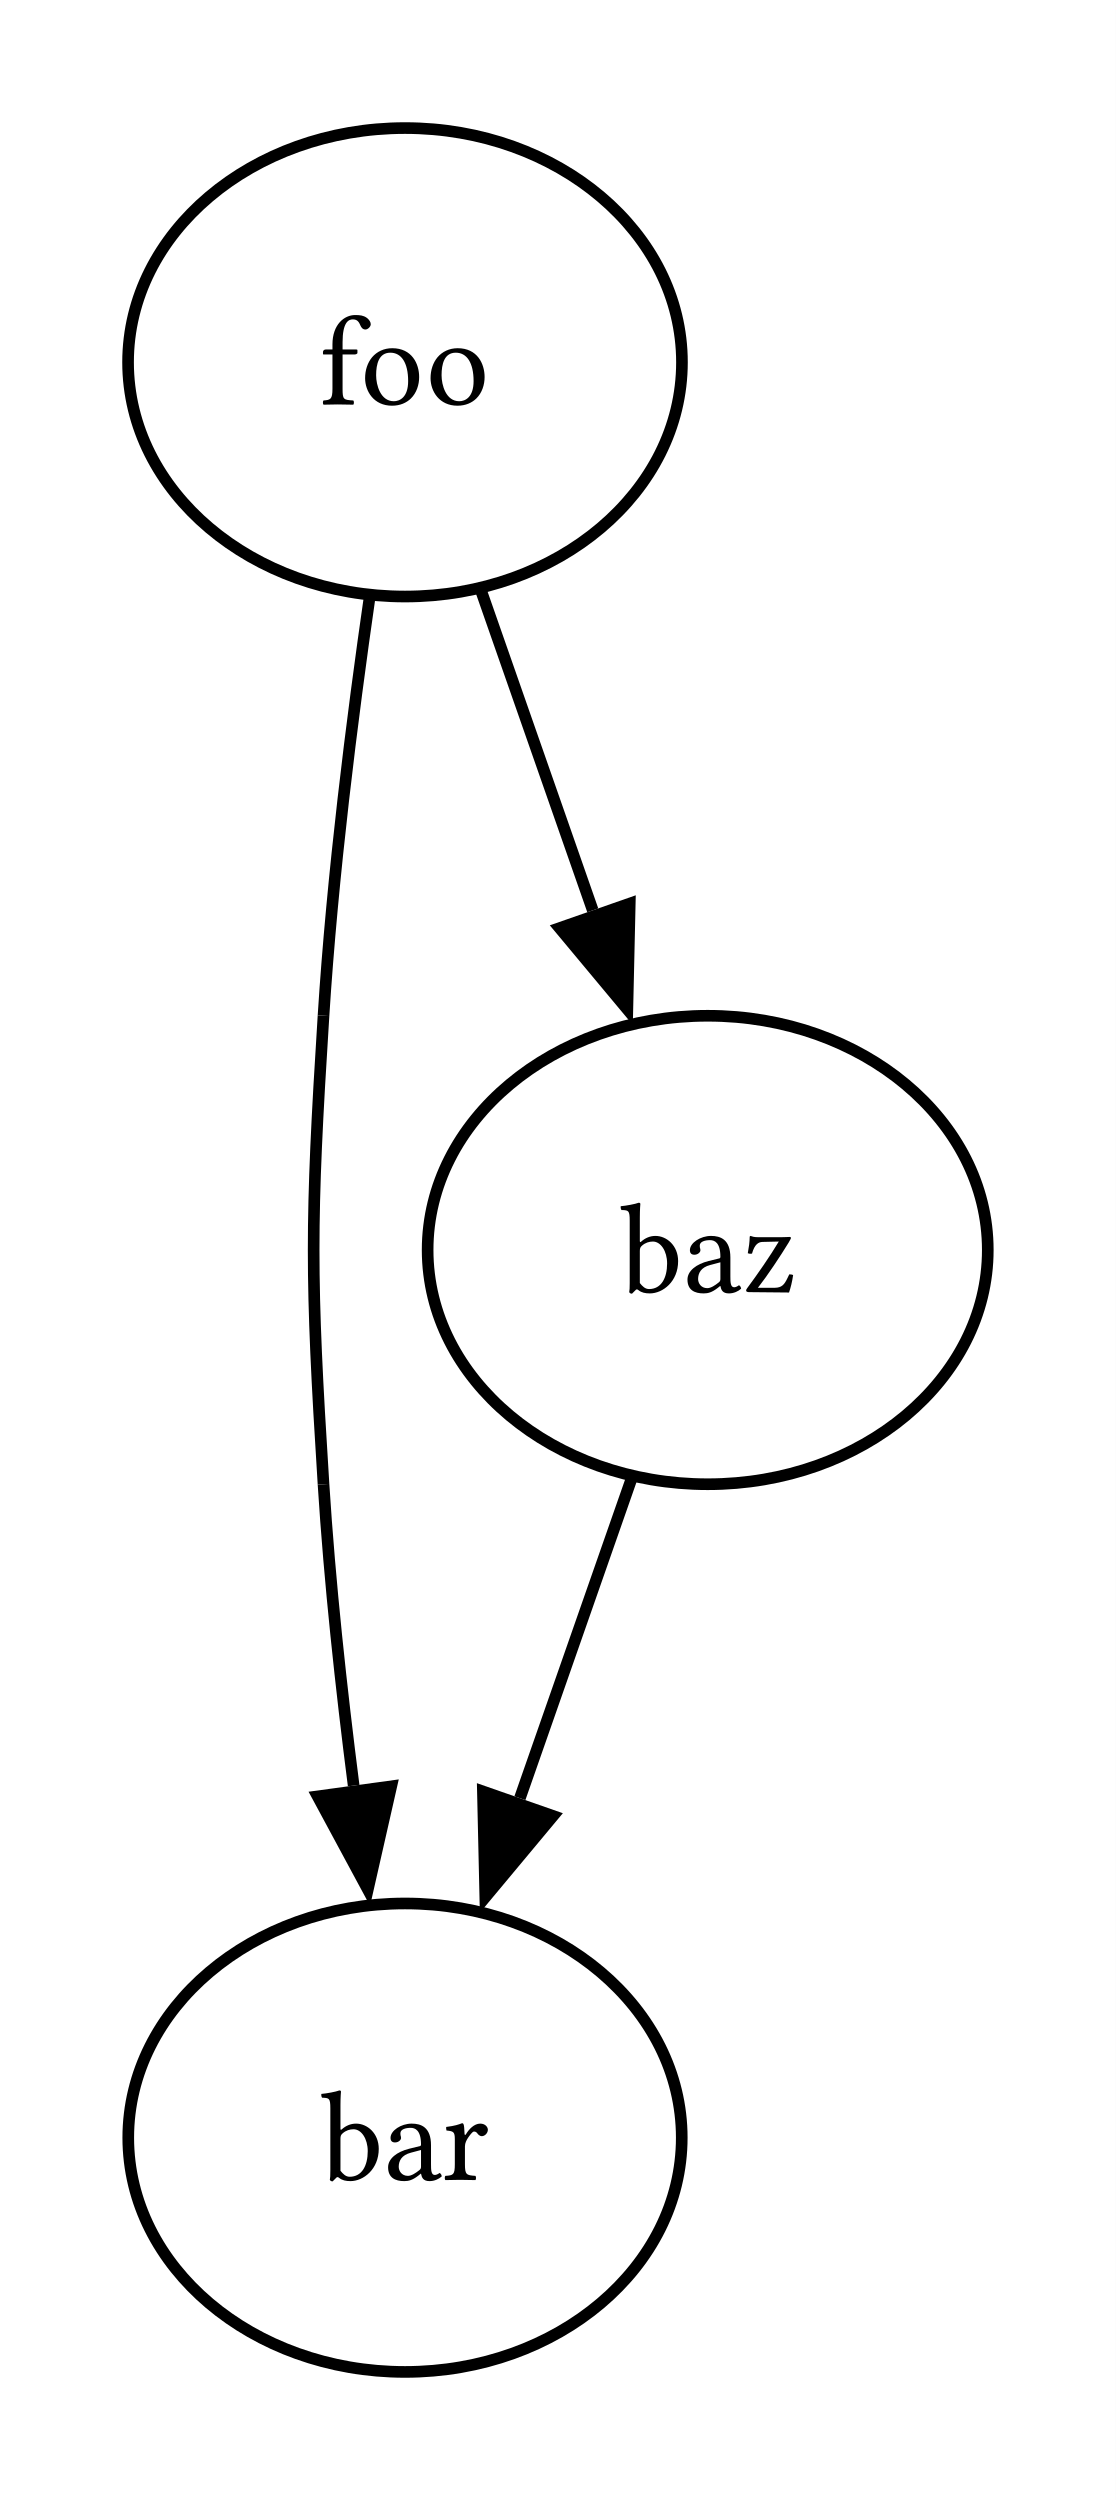
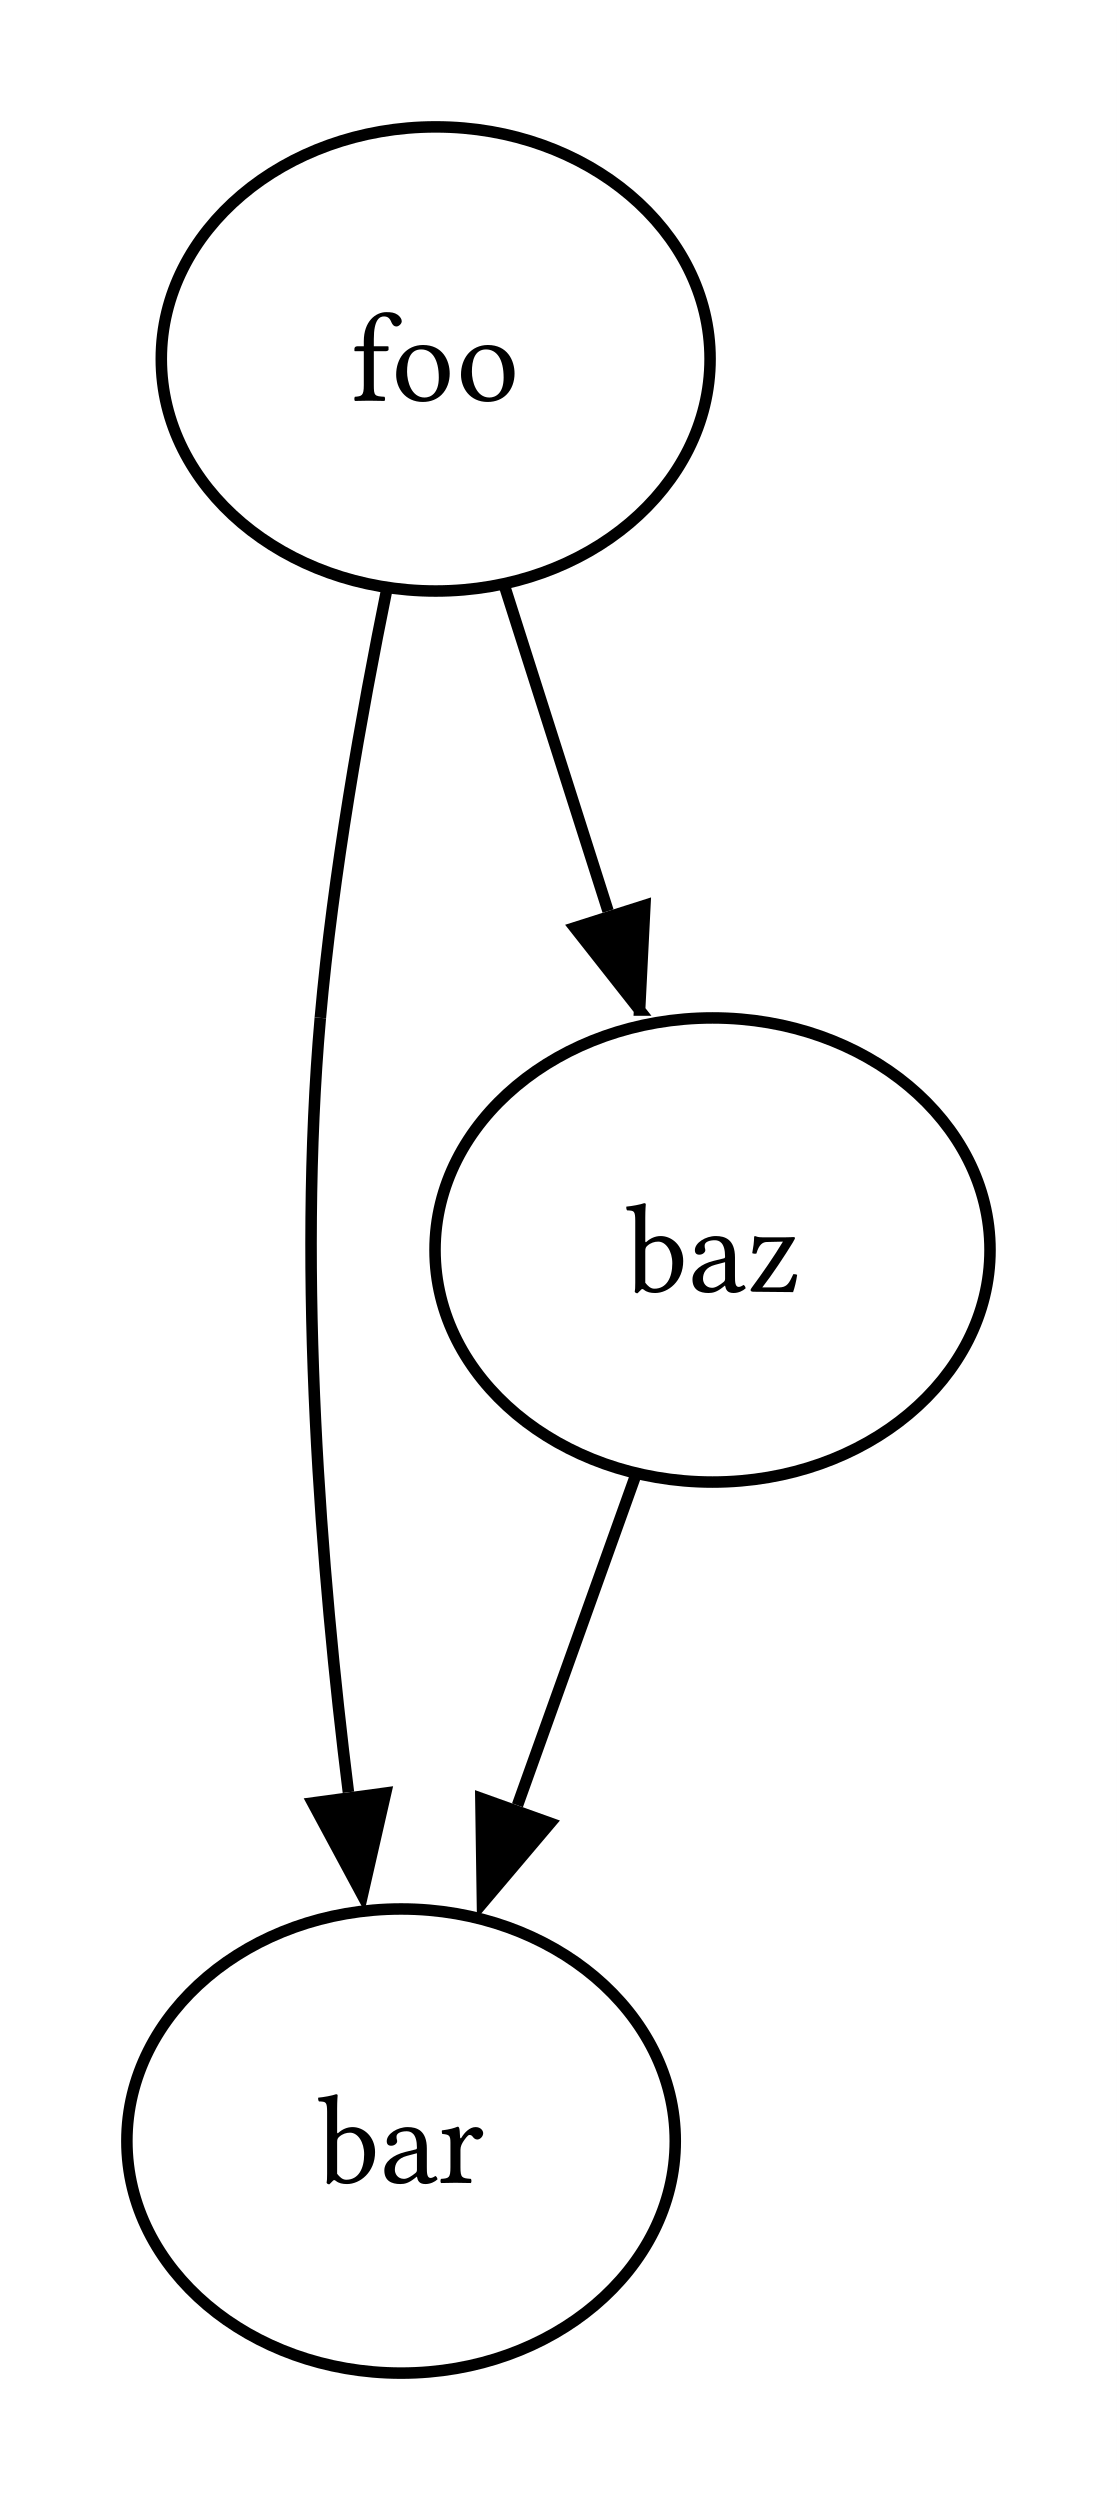
- <svg xmlns="http://www.w3.org/2000/svg" xmlns:xlink="http://www.w3.org/1999/xlink" class="typst-doc" viewBox="0 0 95.845 214.734" width="95.845pt" height="214.734pt">
-   <path class="typst-shape" fill="#ffffff" fill-rule="nonzero" d="M 0 0v 214.734 h 95.845 v -214.734 Z " />
+ <svg xmlns="http://www.w3.org/2000/svg" xmlns:xlink="http://www.w3.org/1999/xlink" class="typst-doc" viewBox="0 0 96.828 216.734" width="96.828pt" height="216.734pt">
+   <path class="typst-shape" fill="#ffffff" fill-rule="nonzero" d="M 0 0v 216.734 h 96.828 v -216.734 Z " />
  <g>
    <g class="typst-group" transform="matrix(1 0 0 1 11 11)">
      <g>
        <g class="typst-group">
          <g>
-             <path class="typst-shape" fill="none" stroke="#000000" stroke-width="1" stroke-linecap="butt" stroke-linejoin="miter" stroke-miterlimit="4" d="M 0 0m 23.788 0 c -13.126 0 -23.788 9.018 -23.788 20.119 c 0 11.101 10.662 20.119 23.788 20.119 c 13.126 0 23.788 -9.018 23.788 -20.119 c 0 -11.101 -10.662 -20.119 -23.788 -20.119 Z " />
-             <path class="typst-shape" fill="none" transform="matrix(1 0 0 1 16.5 16.5)" d="M 0 0h 14.575 v 7.238 h -14.575 v -7.238 Z " />
+             <path class="typst-shape" fill="none" stroke="#000000" stroke-width="1" stroke-linecap="butt" stroke-linejoin="miter" stroke-miterlimit="4" transform="matrix(1 0 0 1 2.9835 0)" d="M 0 0m 23.788 0 c -13.126 0 -23.788 9.018 -23.788 20.119 c 0 11.101 10.662 20.119 23.788 20.119 c 13.126 0 23.788 -9.018 23.788 -20.119 c 0 -11.101 -10.662 -20.119 -23.788 -20.119 Z " />
+             <path class="typst-shape" fill="none" transform="matrix(1 0 0 1 19.4835 16.5)" d="M 0 0h 14.575 v 7.238 h -14.575 v -7.238 Z " />
            <g class="typst-group">
              <g>
-                 <g class="typst-group" transform="matrix(1 0 0 1 16.5 16.5)">
+                 <g class="typst-group" transform="matrix(1 0 0 1 19.4835 16.5)">
                  <g>
                    <g class="typst-group">
                      <g>
                        <g class="typst-text" transform="matrix(1 0 0 -1 0.00000000004999893 7.238)">
                          <use xlink:href="#gAE48DA768012F688923A8DC4554AF86B" x="0" y="0" fill="#000000" fill-rule="nonzero" />
                          <use xlink:href="#g32897D111D427EAB06FCD511BD3622DA" x="3.41" y="0" fill="#000000" fill-rule="nonzero" />
                          <use xlink:href="#g32897D111D427EAB06FCD511BD3622DA" x="9.031" y="0" fill="#000000" fill-rule="nonzero" />
                        </g>
                      </g>
                    </g>
                  </g>
                </g>
              </g>
            </g>
-             <path class="typst-shape" fill="none" stroke="#000000" stroke-width="1" stroke-linecap="butt" stroke-linejoin="miter" stroke-miterlimit="4" transform="matrix(1 0 0 1 0.0165 152.496)" d="M 0 0m 23.771 0 c -13.116 0 -23.771 9.018 -23.771 20.119 c 0 11.101 10.655 20.119 23.771 20.119 c 13.116 0 23.771 -9.018 23.771 -20.119 c 0 -11.101 -10.655 -20.119 -23.771 -20.119 Z " />
-             <path class="typst-shape" fill="none" transform="matrix(1 0 0 1 16.5165 168.996)" d="M 0 0h 14.542 v 7.238 h -14.542 v -7.238 Z " />
+             <path class="typst-shape" fill="none" stroke="#000000" stroke-width="1" stroke-linecap="butt" stroke-linejoin="miter" stroke-miterlimit="4" transform="matrix(1 0 0 1 0 154.496)" d="M 0 0m 23.771 0 c -13.116 0 -23.771 9.018 -23.771 20.119 c 0 11.101 10.655 20.119 23.771 20.119 c 13.116 0 23.771 -9.018 23.771 -20.119 c 0 -11.101 -10.655 -20.119 -23.771 -20.119 Z " />
+             <path class="typst-shape" fill="none" transform="matrix(1 0 0 1 16.5 170.996)" d="M 0 0h 14.542 v 7.238 h -14.542 v -7.238 Z " />
            <g class="typst-group">
              <g>
-                 <g class="typst-group" transform="matrix(1 0 0 1 16.5165 168.996)">
+                 <g class="typst-group" transform="matrix(1 0 0 1 16.5 170.996)">
                  <g>
                    <g class="typst-group">
                      <g>
                        <g class="typst-text" transform="matrix(1 0 0 -1 0.00000000004999893 7.238)">
                          <use xlink:href="#gCA840713458D51659996C247146F74EA" x="0" y="0" fill="#000000" fill-rule="nonzero" />
                          <use xlink:href="#g6DB4835CE9B7FC2225105B13C8D71A8" x="5.423" y="0" fill="#000000" fill-rule="nonzero" />
                          <use xlink:href="#g4608A9391A9A79189851D5DD2ADC7308" x="10.45" y="0" fill="#000000" fill-rule="nonzero" />
                        </g>
                      </g>
                    </g>
                  </g>
                </g>
              </g>
            </g>
-             <path class="typst-shape" fill="none" stroke="#000000" stroke-width="1" stroke-linecap="butt" stroke-linejoin="miter" stroke-miterlimit="4" transform="matrix(1 0 0 1 25.7305 76.24799)" d="M 0 0m 24.057 0 c -13.274 0 -24.057 9.018 -24.057 20.119 c 0 11.101 10.783 20.119 24.057 20.119 c 13.274 0 24.057 -9.018 24.057 -20.119 c 0 -11.101 -10.783 -20.119 -24.057 -20.119 Z " />
-             <path class="typst-shape" fill="none" transform="matrix(1 0 0 1 42.2305 92.74799)" d="M 0 0h 15.114 v 7.238 h -15.114 v -7.238 Z " />
+             <path class="typst-shape" fill="none" stroke="#000000" stroke-width="1" stroke-linecap="butt" stroke-linejoin="miter" stroke-miterlimit="4" transform="matrix(1 0 0 1 26.714 77.24799)" d="M 0 0m 24.057 0 c -13.274 0 -24.057 9.018 -24.057 20.119 c 0 11.101 10.783 20.119 24.057 20.119 c 13.274 0 24.057 -9.018 24.057 -20.119 c 0 -11.101 -10.783 -20.119 -24.057 -20.119 Z " />
+             <path class="typst-shape" fill="none" transform="matrix(1 0 0 1 43.214 93.74799)" d="M 0 0h 15.114 v 7.238 h -15.114 v -7.238 Z " />
            <g class="typst-group">
              <g>
-                 <g class="typst-group" transform="matrix(1 0 0 1 42.2305 92.74799)">
+                 <g class="typst-group" transform="matrix(1 0 0 1 43.214 93.74799)">
                  <g>
                    <g class="typst-group">
                      <g>
                        <g class="typst-text" transform="matrix(1 0 0 -1 0.00000000004999983 7.238)">
                          <use xlink:href="#gCA840713458D51659996C247146F74EA" x="0" y="0" fill="#000000" fill-rule="nonzero" />
                          <use xlink:href="#g6DB4835CE9B7FC2225105B13C8D71A8" x="5.423" y="0" fill="#000000" fill-rule="nonzero" />
                          <use xlink:href="#gE7EE1FD99543E63724759E801411444E" x="10.45" y="0" fill="#000000" fill-rule="nonzero" />
                        </g>
                      </g>
                    </g>
                  </g>
                </g>
              </g>
            </g>
-             <path class="typst-shape" fill="none" stroke="#000000" stroke-width="1" stroke-linecap="butt" stroke-linejoin="miter" stroke-miterlimit="4" transform="matrix(1 0 0 1 16.7875 40.03286)" d="M 0 0m 3.999 0 c -1.552 10.751 -3.238 24.175 -3.999 36.21 " />
-             <path class="typst-shape" fill="none" stroke="#000000" stroke-width="1" stroke-linecap="butt" stroke-linejoin="miter" stroke-miterlimit="4" transform="matrix(1 0 0 1 15.94077 76.24299)" d="M 0 0m 0.847 0 c -1.129 17.852 -1.129 22.396 0 40.248 " />
-             <path class="typst-shape" fill="none" stroke="#000000" stroke-width="1" stroke-linecap="butt" stroke-linejoin="miter" stroke-miterlimit="4" transform="matrix(1 0 0 1 16.7875 116.491)" d="M 0 0c 0.532 8.41 1.516 17.498 2.589 25.878 " />
-             <path class="typst-shape" fill="#000000" fill-rule="nonzero" stroke="#000000" stroke-width="1" stroke-linecap="butt" stroke-linejoin="miter" stroke-miterlimit="4" transform="matrix(1 0 0 1 16.28488 142.4333)" d="M 0 0m 4.309 8.857 l 2.01 -8.857 l -6.319 0.862 l 4.309 7.995 Z " />
-             <path class="typst-shape" fill="none" stroke="#000000" stroke-width="1" stroke-linecap="butt" stroke-linejoin="miter" stroke-miterlimit="4" transform="matrix(1 0 0 1 30.21627 39.43772)" d="M 0 0c 3.039 8.707 6.465 18.499 9.699 27.752 " />
-             <path class="typst-shape" fill="#000000" fill-rule="nonzero" stroke="#000000" stroke-width="1" stroke-linecap="butt" stroke-linejoin="miter" stroke-miterlimit="4" transform="matrix(1 0 0 1 37.07009 66.60981)" d="M 0 0m 5.815 9.08 l 0.206 -9.08 l -6.021 2.104 l 5.815 6.976 Z " />
-             <path class="typst-shape" fill="none" stroke="#000000" stroke-width="1" stroke-linecap="butt" stroke-linejoin="miter" stroke-miterlimit="4" transform="matrix(1 0 0 1 33.6542 115.6998)" d="M 0 0m 9.7 0 c -3.036 8.699 -6.463 18.493 -9.7 27.753 " />
-             <path class="typst-shape" fill="#000000" fill-rule="nonzero" stroke="#000000" stroke-width="1" stroke-linecap="butt" stroke-linejoin="miter" stroke-miterlimit="4" transform="matrix(1 0 0 1 30.47875 142.8727)" d="M 0 0m 0.206 9.08 l 5.815 -6.976 l -6.021 -2.104 l 0.206 9.08 Z " />
+             <path class="typst-shape" fill="none" stroke="#000000" stroke-width="1" stroke-linecap="butt" stroke-linejoin="miter" stroke-miterlimit="4" transform="matrix(1 0 0 1 16.771 39.90286)" d="M 0 0m 5.801 0 c -2.264 11.128 -4.703 24.918 -5.801 37.34 " />
+             <path class="typst-shape" fill="none" stroke="#000000" stroke-width="1" stroke-linecap="butt" stroke-linejoin="miter" stroke-miterlimit="4" transform="matrix(1 0 0 1 15.96673 77.24299)" d="M 0 0m 0.804 0 c -1.991 22.526 0.056 48.051 2.435 67.136 " />
+             <path class="typst-shape" fill="#000000" fill-rule="nonzero" stroke="#000000" stroke-width="1" stroke-linecap="butt" stroke-linejoin="miter" stroke-miterlimit="4" transform="matrix(1 0 0 1 16.11244 144.4468)" d="M 0 0m 4.3 8.855 l 2.02 -8.855 l -6.32 0.855 l 4.3 8 Z " />
+             <path class="typst-shape" fill="none" stroke="#000000" stroke-width="1" stroke-linecap="butt" stroke-linejoin="miter" stroke-miterlimit="4" transform="matrix(1 0 0 1 32.65856 39.5506)" d="M 0 0c 2.798 8.792 6.031 18.935 9.057 28.435 " />
+             <path class="typst-shape" fill="#000000" fill-rule="nonzero" stroke="#000000" stroke-width="1" stroke-linecap="butt" stroke-linejoin="miter" stroke-miterlimit="4" transform="matrix(1 0 0 1 38.82882 67.49493)" d="M 0 0m 5.619 9.071 l 0.459 -9.071 l -6.077 1.935 l 5.619 7.136 Z " />
+             <path class="typst-shape" fill="none" stroke="#000000" stroke-width="1" stroke-linecap="butt" stroke-linejoin="miter" stroke-miterlimit="4" transform="matrix(1 0 0 1 33.86033 116.6696)" d="M 0 0m 10.331 0 c -3.204 8.954 -6.881 19.209 -10.331 28.84 " />
+             <path class="typst-shape" fill="#000000" fill-rule="nonzero" stroke="#000000" stroke-width="1" stroke-linecap="butt" stroke-linejoin="miter" stroke-miterlimit="4" transform="matrix(1 0 0 1 30.68944 144.9057)" d="M 0 0m 0.136 9.081 l 5.869 -6.931 l -6.005 -2.15 l 0.136 9.081 Z " />
          </g>
        </g>
      </g>
    </g>
  </g>
  <defs id="glyph">
    <symbol id="gAE48DA768012F688923A8DC4554AF86B" overflow="visible">
      <path d="M 0 0m 1.925 1.342 v 2.948 h 1.023 c 0.099 0 0.253 0.044 0.253 0.143 v 0.22 c 0 0.044 -0.033 0.066 -0.088 0.066 h -1.188 v 0.627 c 0 1.694 0.506 1.958 0.869 1.958 c 0.33 0 0.506 -0.132 0.66 -0.517 c 0.088 -0.198 0.209 -0.352 0.44 -0.352 c 0.187 0 0.451 0.231 0.451 0.451 c 0 0.187 -0.121 0.385 -0.352 0.561 c -0.286 0.198 -0.572 0.231 -0.99 0.231 c -0.924 0 -1.947 -0.803 -1.947 -2.519 v -0.44 h -0.561 c -0.198 0 -0.253 -0.132 -0.253 -0.22 v -0.143 c 0 -0.055 0.011 -0.066 0.055 -0.066 h 0.759 v -2.948 c 0 -0.913 -0.176 -0.957 -0.77 -1.001 c -0.066 -0.066 -0.066 -0.297 0 -0.363 c 0.385 0.011 0.77 0.022 1.21 0.022 c 0.44 0 0.968 -0.011 1.353 -0.022 c 0.066 0.066 0.066 0.297 0 0.363 c -0.858 0.044 -0.924 0.088 -0.924 1.001 Z " />
    </symbol>
    <symbol id="g32897D111D427EAB06FCD511BD3622DA" overflow="visible">
      <path d="M 0 0m 0.451 2.255 c 0 -1.122 0.748 -2.365 2.31 -2.365 c 0.704 0 1.243 0.253 1.617 0.616 c 0.495 0.484 0.715 1.177 0.715 1.848 c 0 1.144 -0.627 2.475 -2.31 2.475 c -0.726 0 -1.32 -0.297 -1.727 -0.77 c -0.396 -0.473 -0.605 -1.111 -0.605 -1.804 Z m 2.167 2.189 c 0.946 0 1.529 -0.858 1.529 -2.442 c 0 -1.386 -0.715 -1.727 -1.232 -1.727 c -1.144 0 -1.518 1.386 -1.518 2.233 c 0 0.957 0.231 1.936 1.221 1.936 Z " />
    </symbol>
    <symbol id="gCA840713458D51659996C247146F74EA" overflow="visible">
      <path d="M 0 0m 1.837 4.334 c -0.066 -0.066 -0.11 -0.044 -0.11 0.055 v 2.024 c 0 0.715 0.044 1.155 0.044 1.155 c 0 0.077 -0.044 0.11 -0.143 0.11 c -0.275 -0.11 -1.1 -0.264 -1.54 -0.297 c -0.022 -0.088 0 -0.264 0.066 -0.33 c 0.033 0 0.066 0 0.099 0 c 0.484 -0.033 0.605 -0.033 0.605 -0.902 v -5.368 c 0 -0.429 -0.011 -0.627 -0.044 -0.781 c 0.055 -0.088 0.11 -0.132 0.242 -0.132 c 0.066 0.066 0.176 0.165 0.264 0.264 c 0.11 0.132 0.176 0.132 0.297 0.033 c 0.253 -0.209 0.583 -0.275 0.968 -0.275 c 1.122 0 2.431 1.023 2.431 2.772 c 0 1.342 -0.99 2.167 -1.947 2.167 c -0.473 0 -0.891 -0.187 -1.232 -0.495 Z m 0.077 -0.341 c 0.286 0.253 0.616 0.352 0.935 0.352 c 0.671 0 1.221 -0.814 1.221 -1.881 c 0 -1.254 -0.506 -2.2 -1.551 -2.2 c -0.341 0 -0.572 0.242 -0.792 0.517 v 2.75 c 0 0.231 0.044 0.341 0.187 0.462 Z " />
    </symbol>
    <symbol id="g6DB4835CE9B7FC2225105B13C8D71A8" overflow="visible">
      <path d="M 0 0m 3.223 0.528 c 0.066 -0.341 0.187 -0.638 0.737 -0.638 c 0.418 0 0.814 0.187 1.045 0.407 c -0.022 0.132 -0.066 0.231 -0.187 0.297 c -0.077 -0.066 -0.264 -0.176 -0.407 -0.176 c -0.319 0 -0.33 0.429 -0.33 0.935 v 1.617 c 0 1.562 -0.858 1.859 -1.661 1.859 c -0.902 0 -1.815 -0.594 -1.815 -1.221 c 0 -0.264 0.132 -0.396 0.385 -0.396 c 0.319 0 0.517 0.231 0.517 0.374 c 0 0.077 -0.011 0.154 -0.033 0.198 c -0.011 0.033 -0.022 0.099 -0.022 0.22 c 0 0.341 0.462 0.462 0.88 0.462 c 0.374 0 0.891 -0.187 0.891 -1.43 c 0 -0.077 -0.033 -0.121 -0.066 -0.132 l -0.946 -0.231 c -1.056 -0.264 -1.815 -0.847 -1.815 -1.595 c 0 -0.902 0.616 -1.188 1.386 -1.188 c 0.385 0 0.715 0.088 1.199 0.462 l 0.22 0.176 Z m 0 2.035 v -1.452 c 0 -0.143 -0.066 -0.22 -0.154 -0.286 c -0.286 -0.231 -0.66 -0.484 -0.968 -0.484 c -0.55 0 -0.792 0.44 -0.792 0.781 c 0 0.495 0.231 1.001 1.045 1.21 Z " />
    </symbol>
    <symbol id="g4608A9391A9A79189851D5DD2ADC7308" overflow="visible">
      <path d="M 0 0m 1.936 3.938 c -0.022 0.44 -0.033 0.726 -0.088 0.836 c -0.022 0.055 -0.044 0.088 -0.132 0.088 c -0.308 -0.121 -0.594 -0.22 -1.353 -0.319 c -0.022 -0.066 0 -0.242 0.022 -0.308 c 0.594 -0.055 0.715 -0.11 0.715 -0.748 v -2.145 c 0 -0.913 -0.132 -0.957 -0.814 -1.001 c -0.066 -0.066 -0.066 -0.297 0 -0.363 c 0.385 0.011 0.814 0.022 1.254 0.022 c 0.44 0 0.946 -0.011 1.331 -0.022 c 0.066 0.066 0.066 0.297 0 0.363 c -0.77 0.055 -0.902 0.088 -0.902 1.001 v 1.529 c 0 0.286 0.132 0.539 0.264 0.737 c 0.121 0.176 0.374 0.539 0.506 0.539 c 0.099 0 0.198 -0.022 0.286 -0.143 c 0.077 -0.11 0.209 -0.253 0.396 -0.253 c 0.264 0 0.517 0.275 0.517 0.55 c 0 0.209 -0.198 0.528 -0.66 0.528 c -0.517 0 -0.968 -0.484 -1.221 -0.913 c -0.066 -0.121 -0.121 -0.033 -0.121 0.022 Z " />
    </symbol>
    <symbol id="gE7EE1FD99543E63724759E801411444E" overflow="visible">
      <path d="M 0 0m 0.781 4.829 c -0.022 0 -0.066 -0.044 -0.066 -0.066 c -0.011 -0.495 -0.066 -0.88 -0.165 -1.419 c 0.099 -0.044 0.231 -0.066 0.363 -0.033 c 0.22 0.803 0.561 0.99 0.891 1.001 l 1.408 0.033 c -0.748 -1.254 -1.848 -2.838 -2.706 -3.993 c -0.099 -0.132 -0.099 -0.165 -0.099 -0.22 c 0 -0.077 0.088 -0.132 0.253 -0.132 l 3.432 -0.033 c 0.132 0.374 0.275 0.946 0.352 1.496 c -0.066 0.044 -0.198 0.066 -0.33 0.066 l -0.154 -0.319 c -0.275 -0.583 -0.506 -0.825 -1.078 -0.836 h -1.463 c 0.814 1.034 1.958 2.761 2.64 3.883 c 0.165 0.275 0.198 0.363 0.198 0.407 c 0 0.044 -0.055 0.077 -0.132 0.077 c -0.055 0 -0.363 -0.022 -0.682 -0.022 h -2.013 c -0.352 0 -0.484 0.055 -0.649 0.11 Z " />
    </symbol>
  </defs>
</svg>
